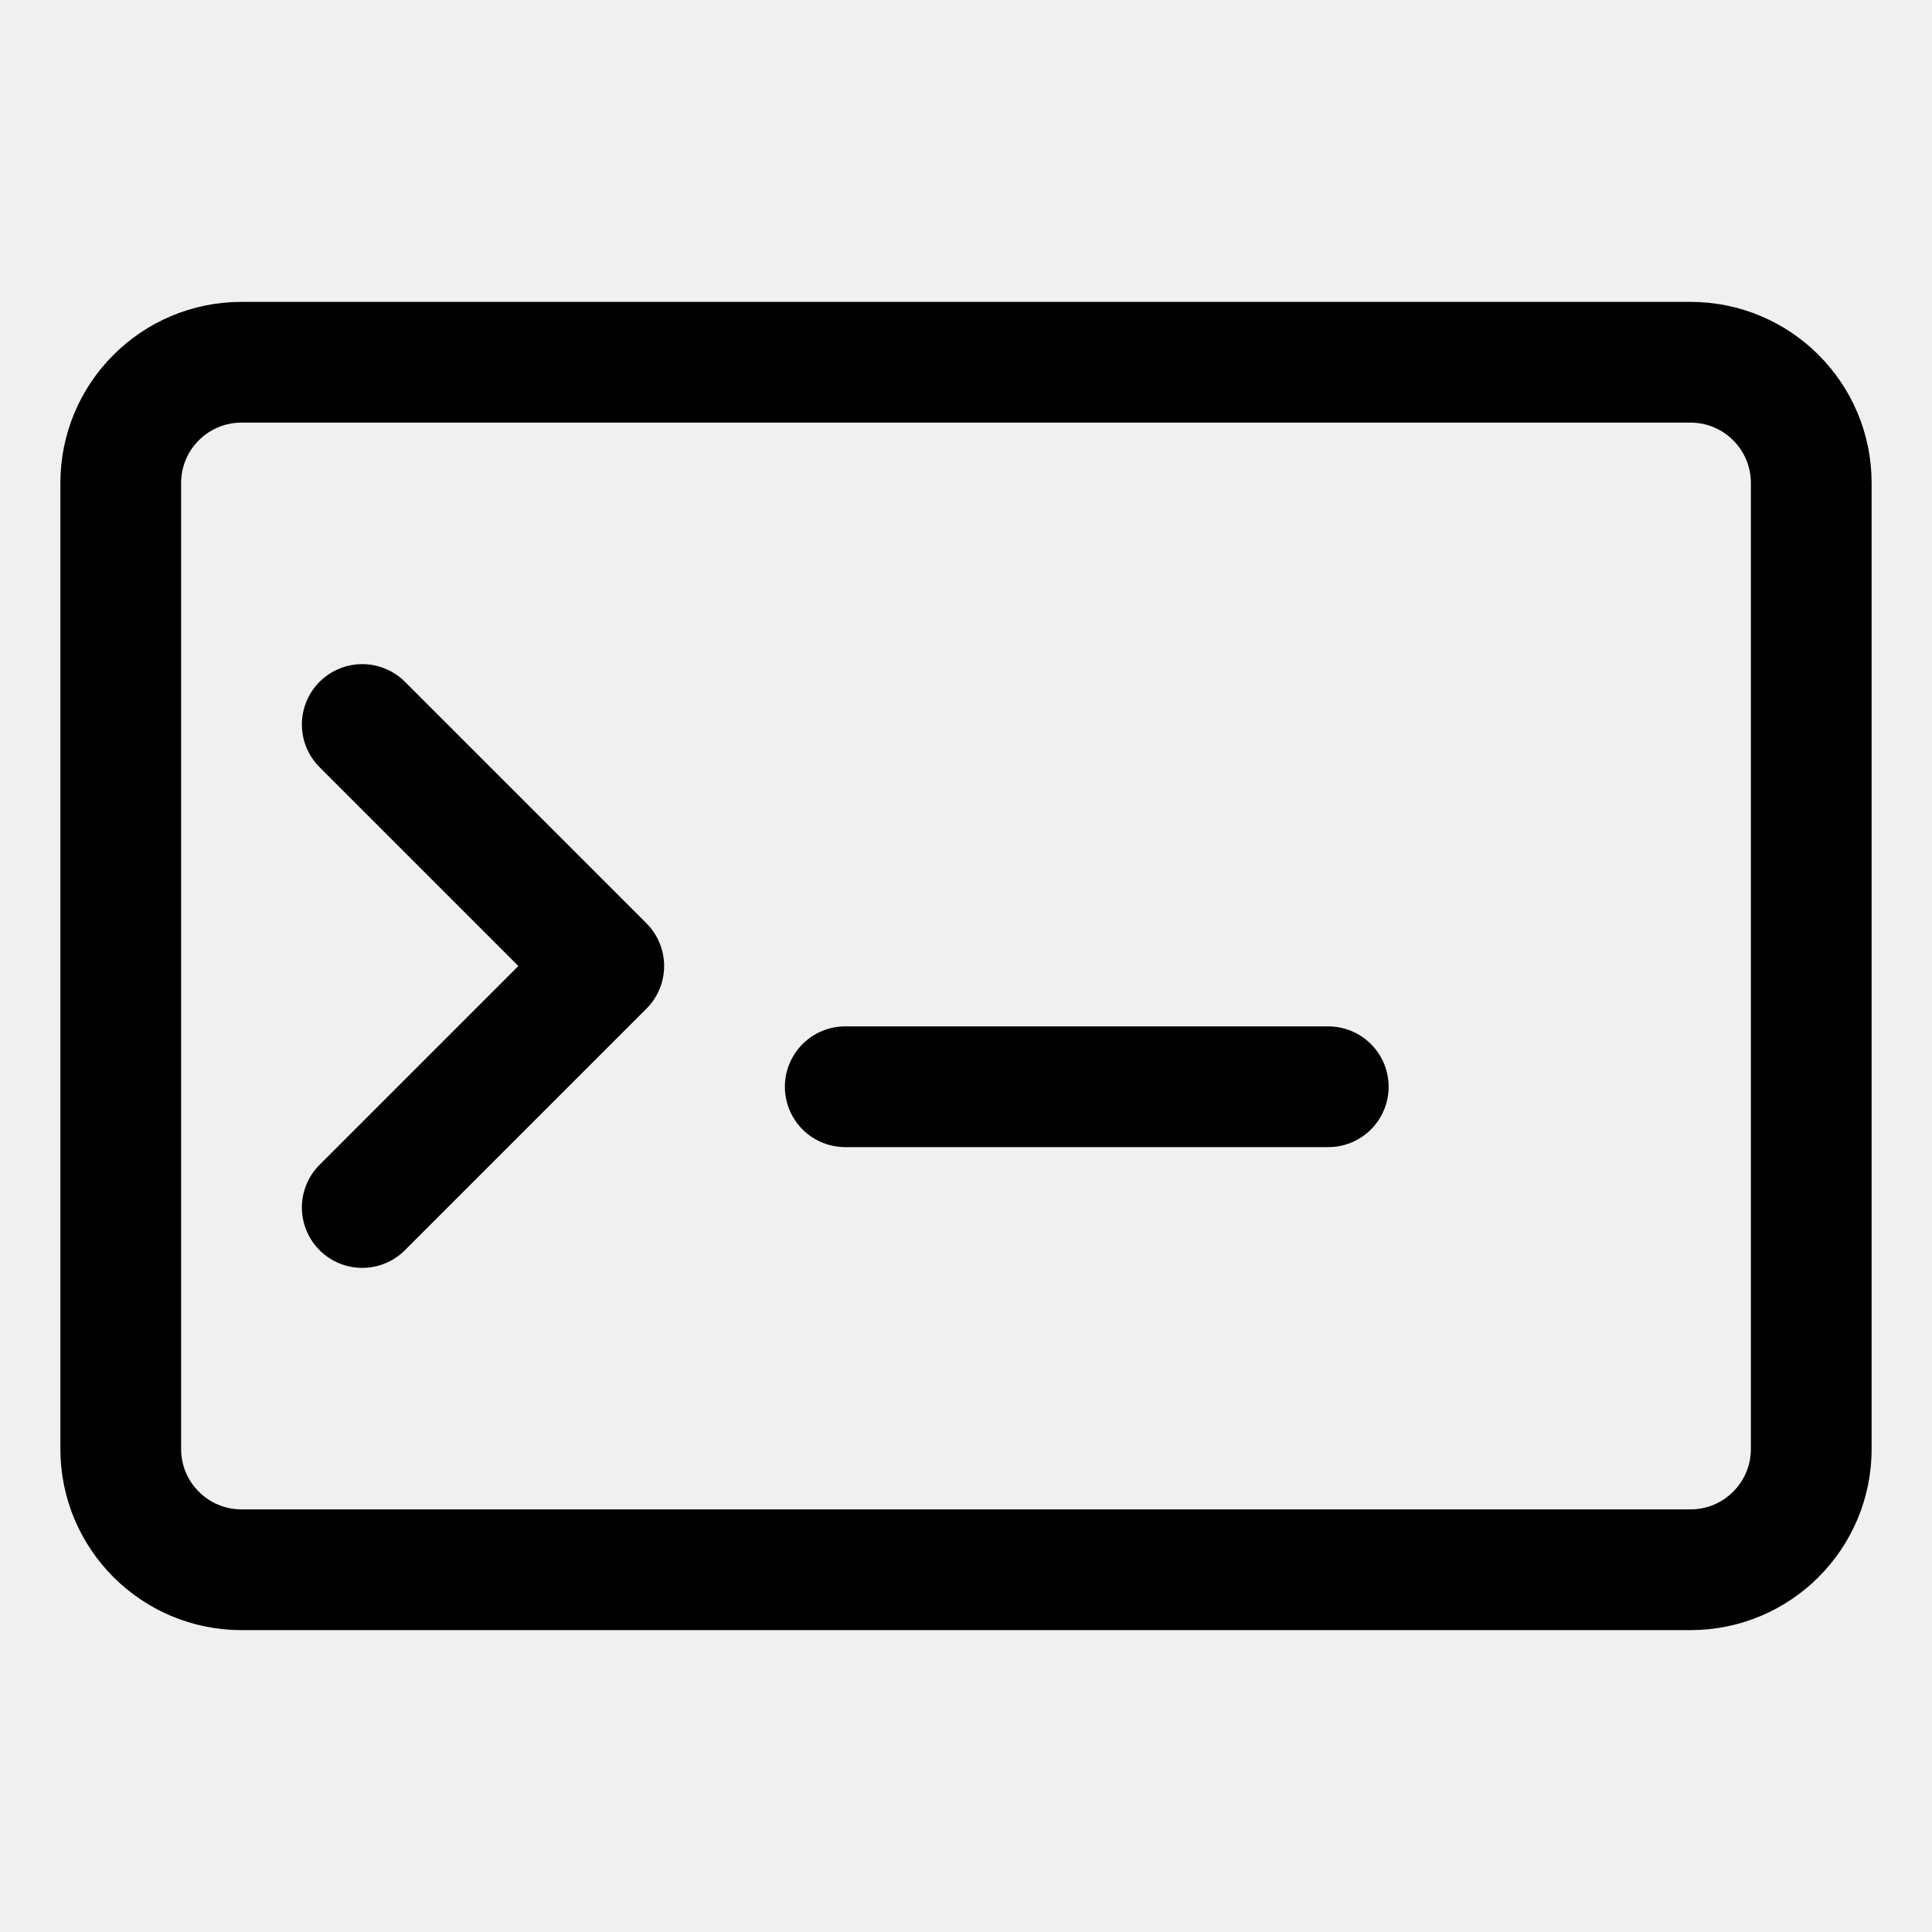
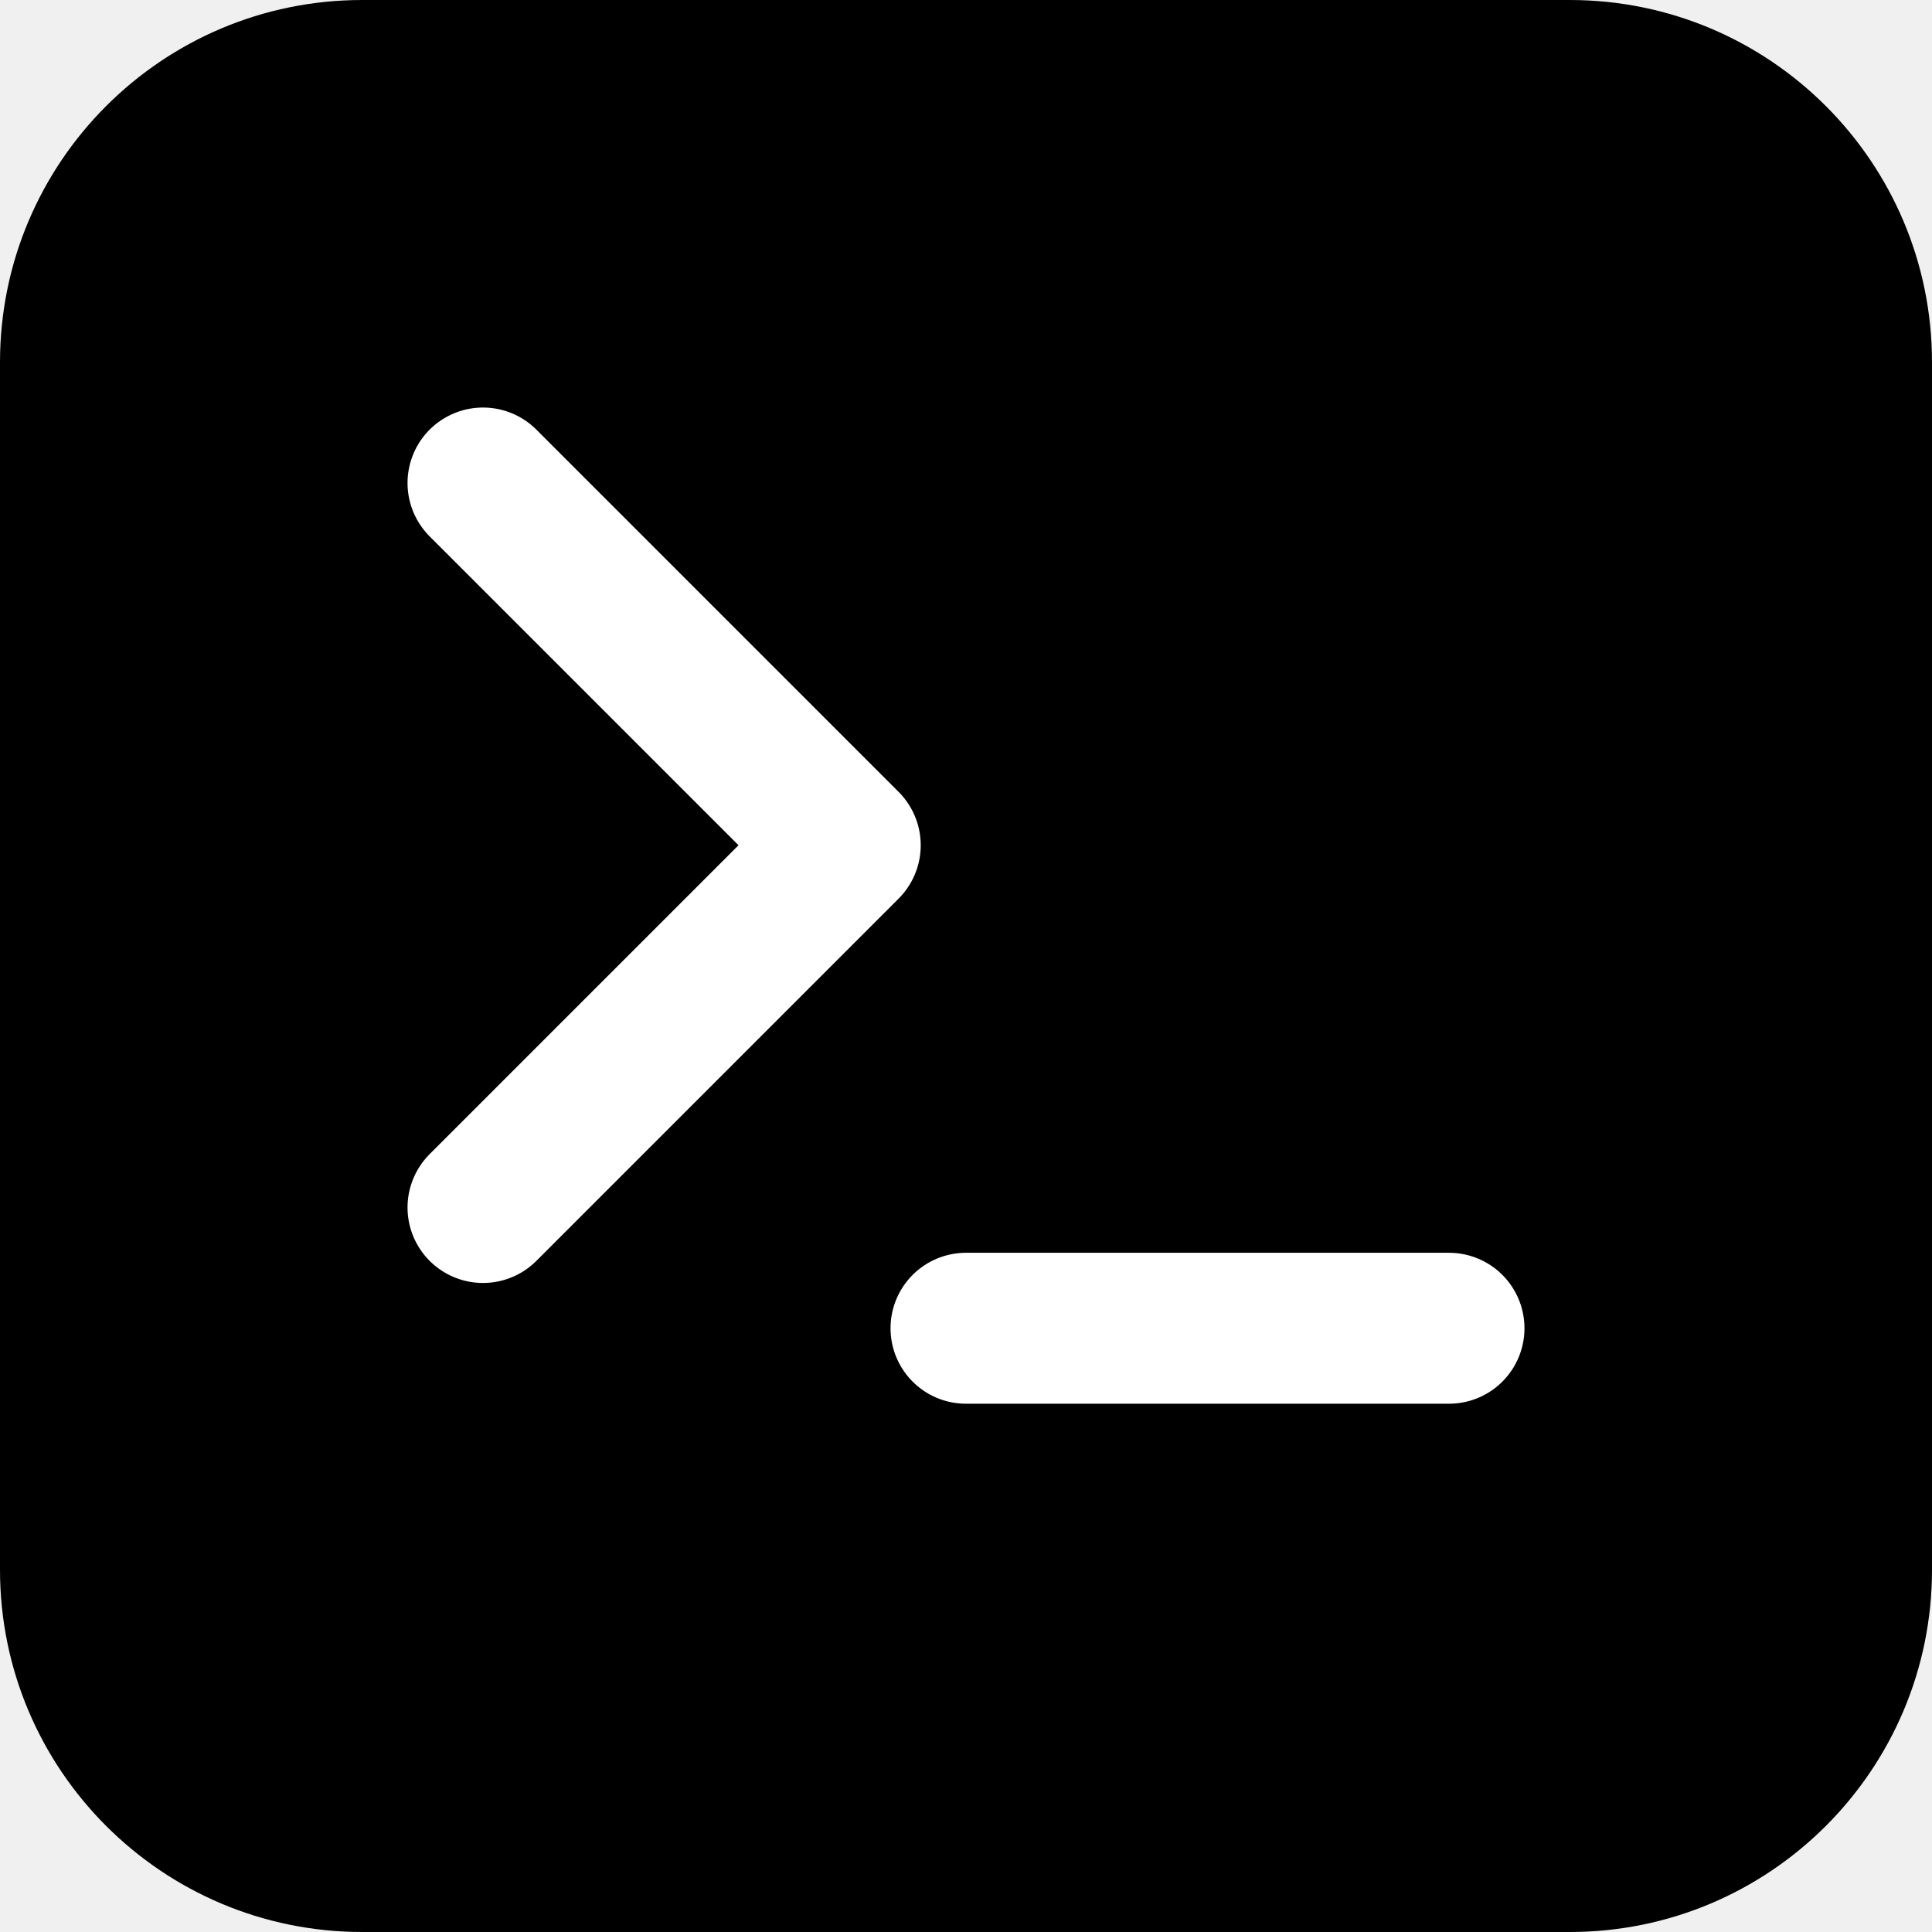
<svg xmlns="http://www.w3.org/2000/svg" width="32" height="32" viewBox="0 0 32 32" fill="none">
-   <rect x="2" y="6" width="28" height="20" rx="2" stroke="currentColor" stroke-width="2" fill="none" />
-   <path d="M6 12 L10 16 L6 20" stroke="currentColor" stroke-width="2" stroke-linecap="round" stroke-linejoin="round" />
-   <line x1="14" y1="18" x2="22" y2="18" stroke="currentColor" stroke-width="2" stroke-linecap="round" />
+   <rect width="32" height="32" rx="6" fill="currentColor" />
+   <path d="M8 20L14 14L8 8" stroke="white" stroke-width="2.5" stroke-linecap="round" stroke-linejoin="round" />
+   <path d="M16 22H24" stroke="white" stroke-width="2.5" stroke-linecap="round" stroke-linejoin="round" />
</svg>
